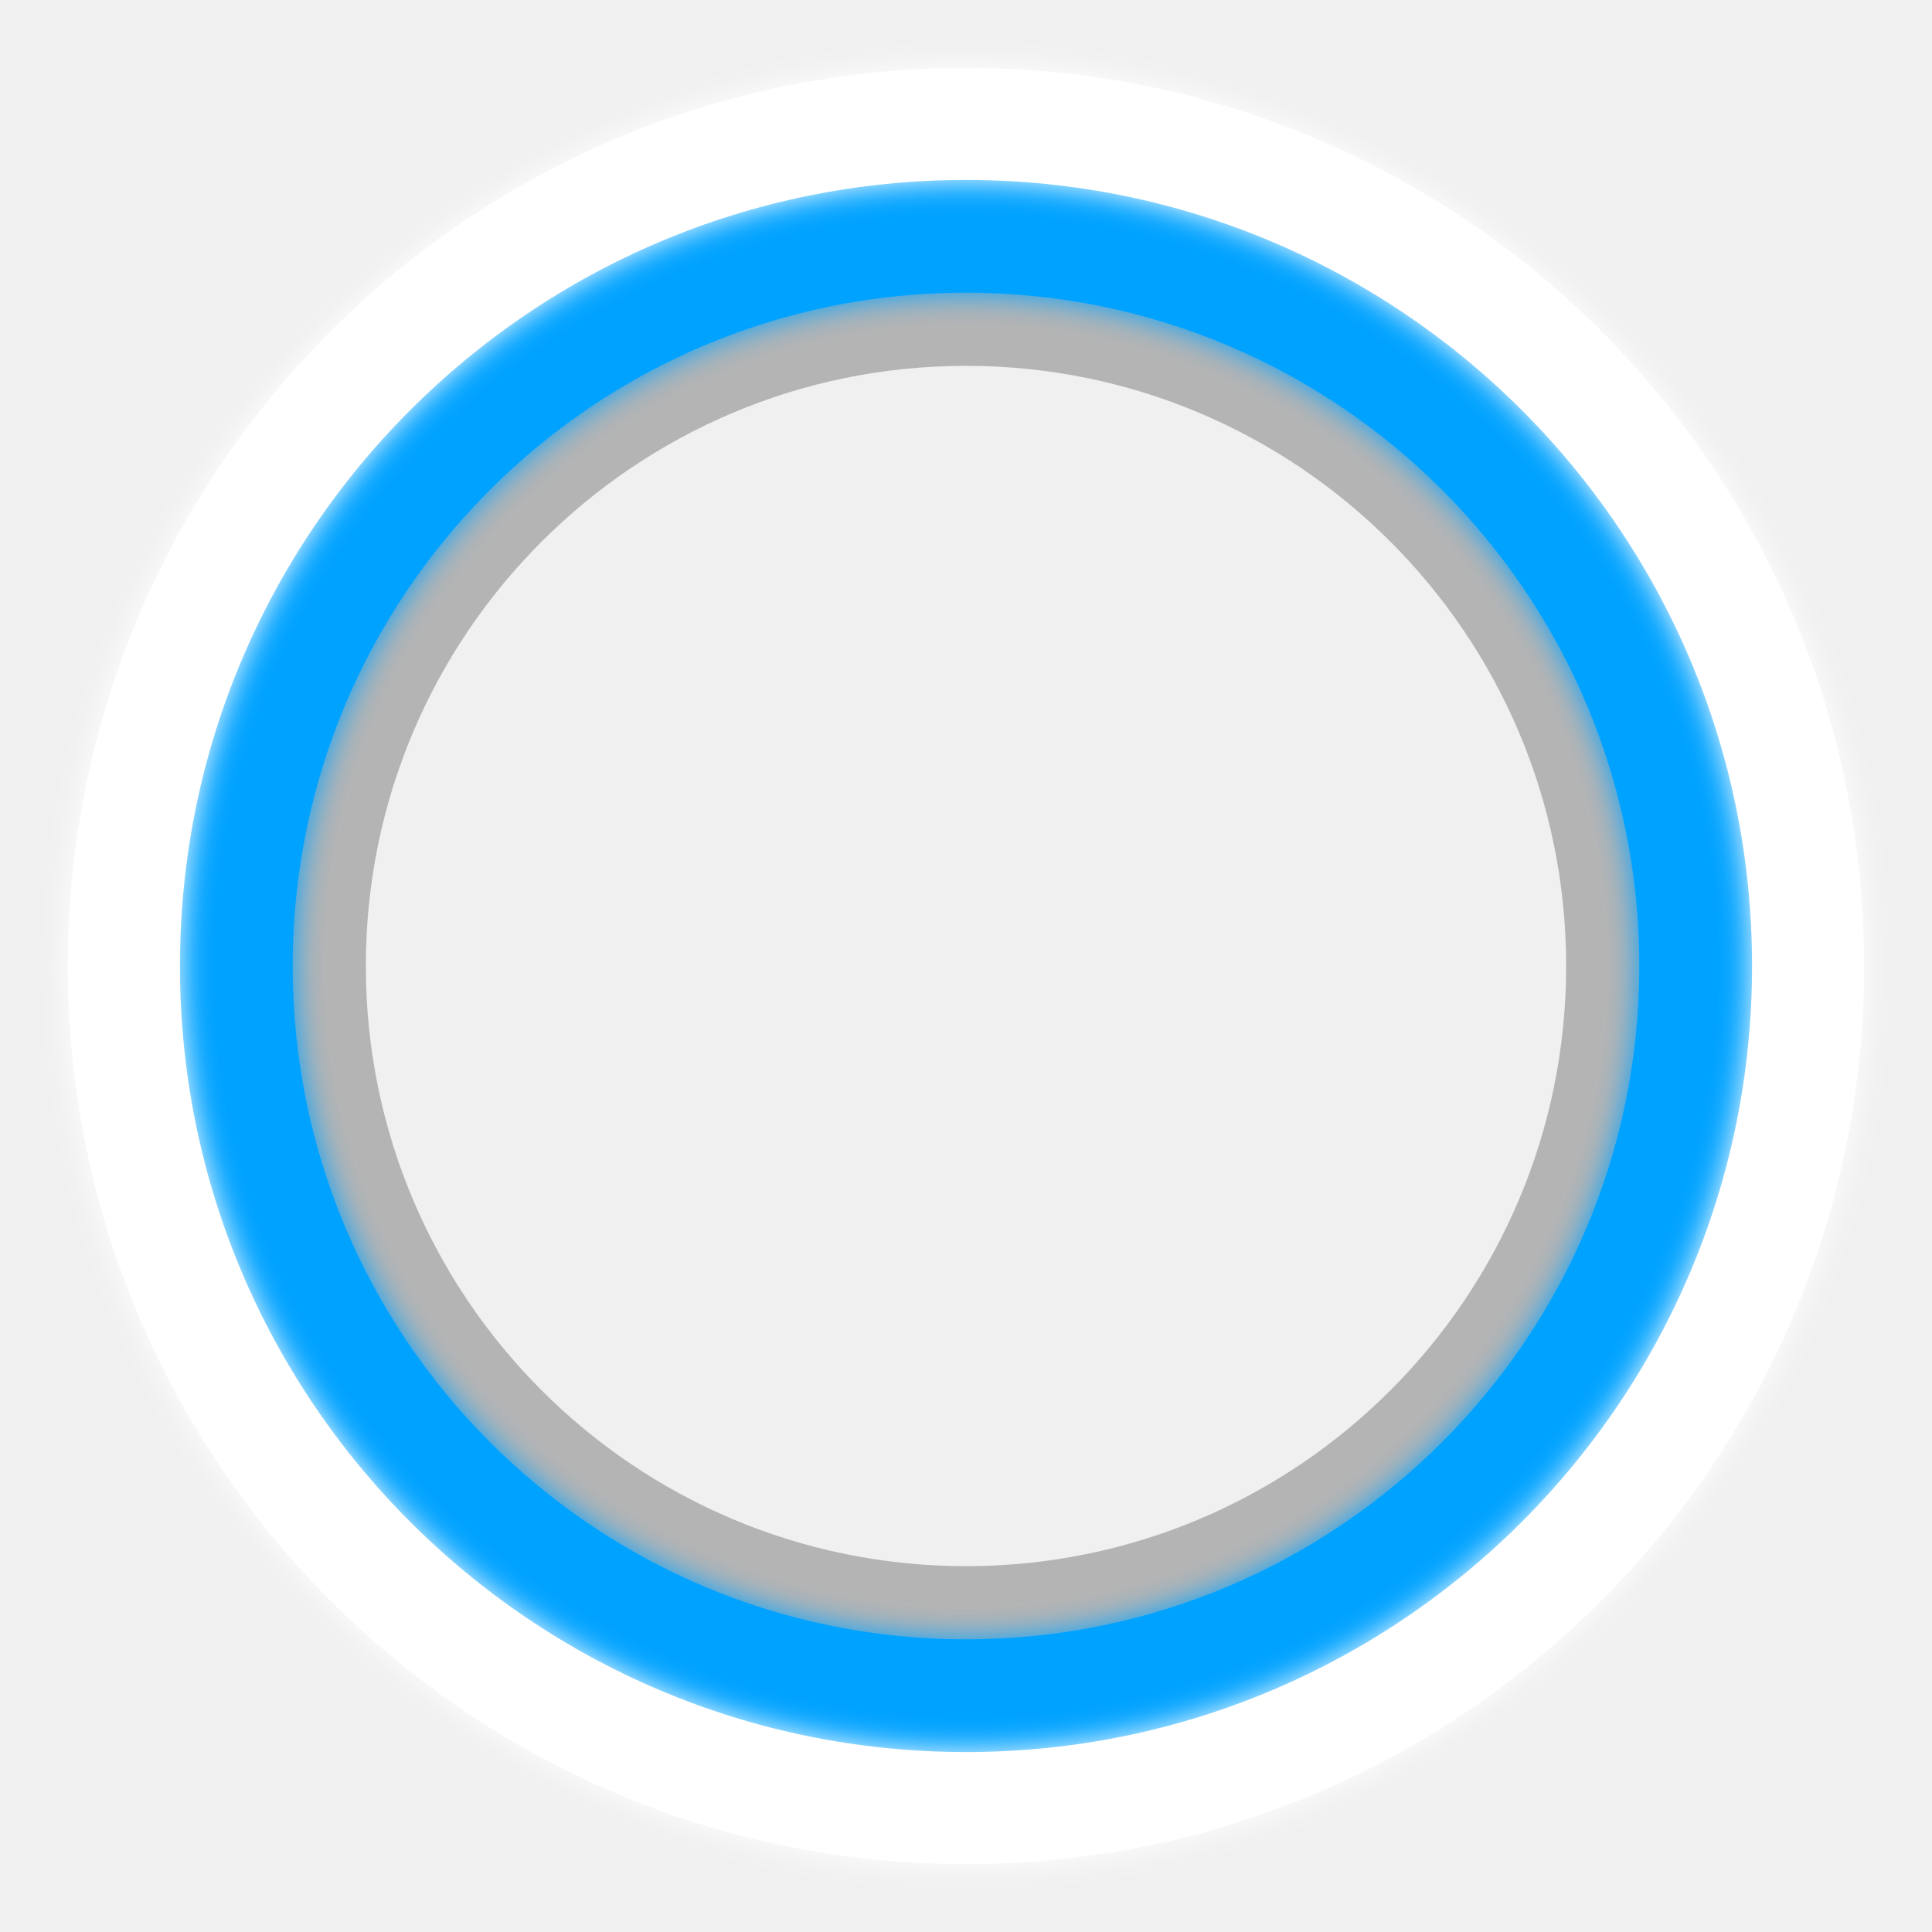
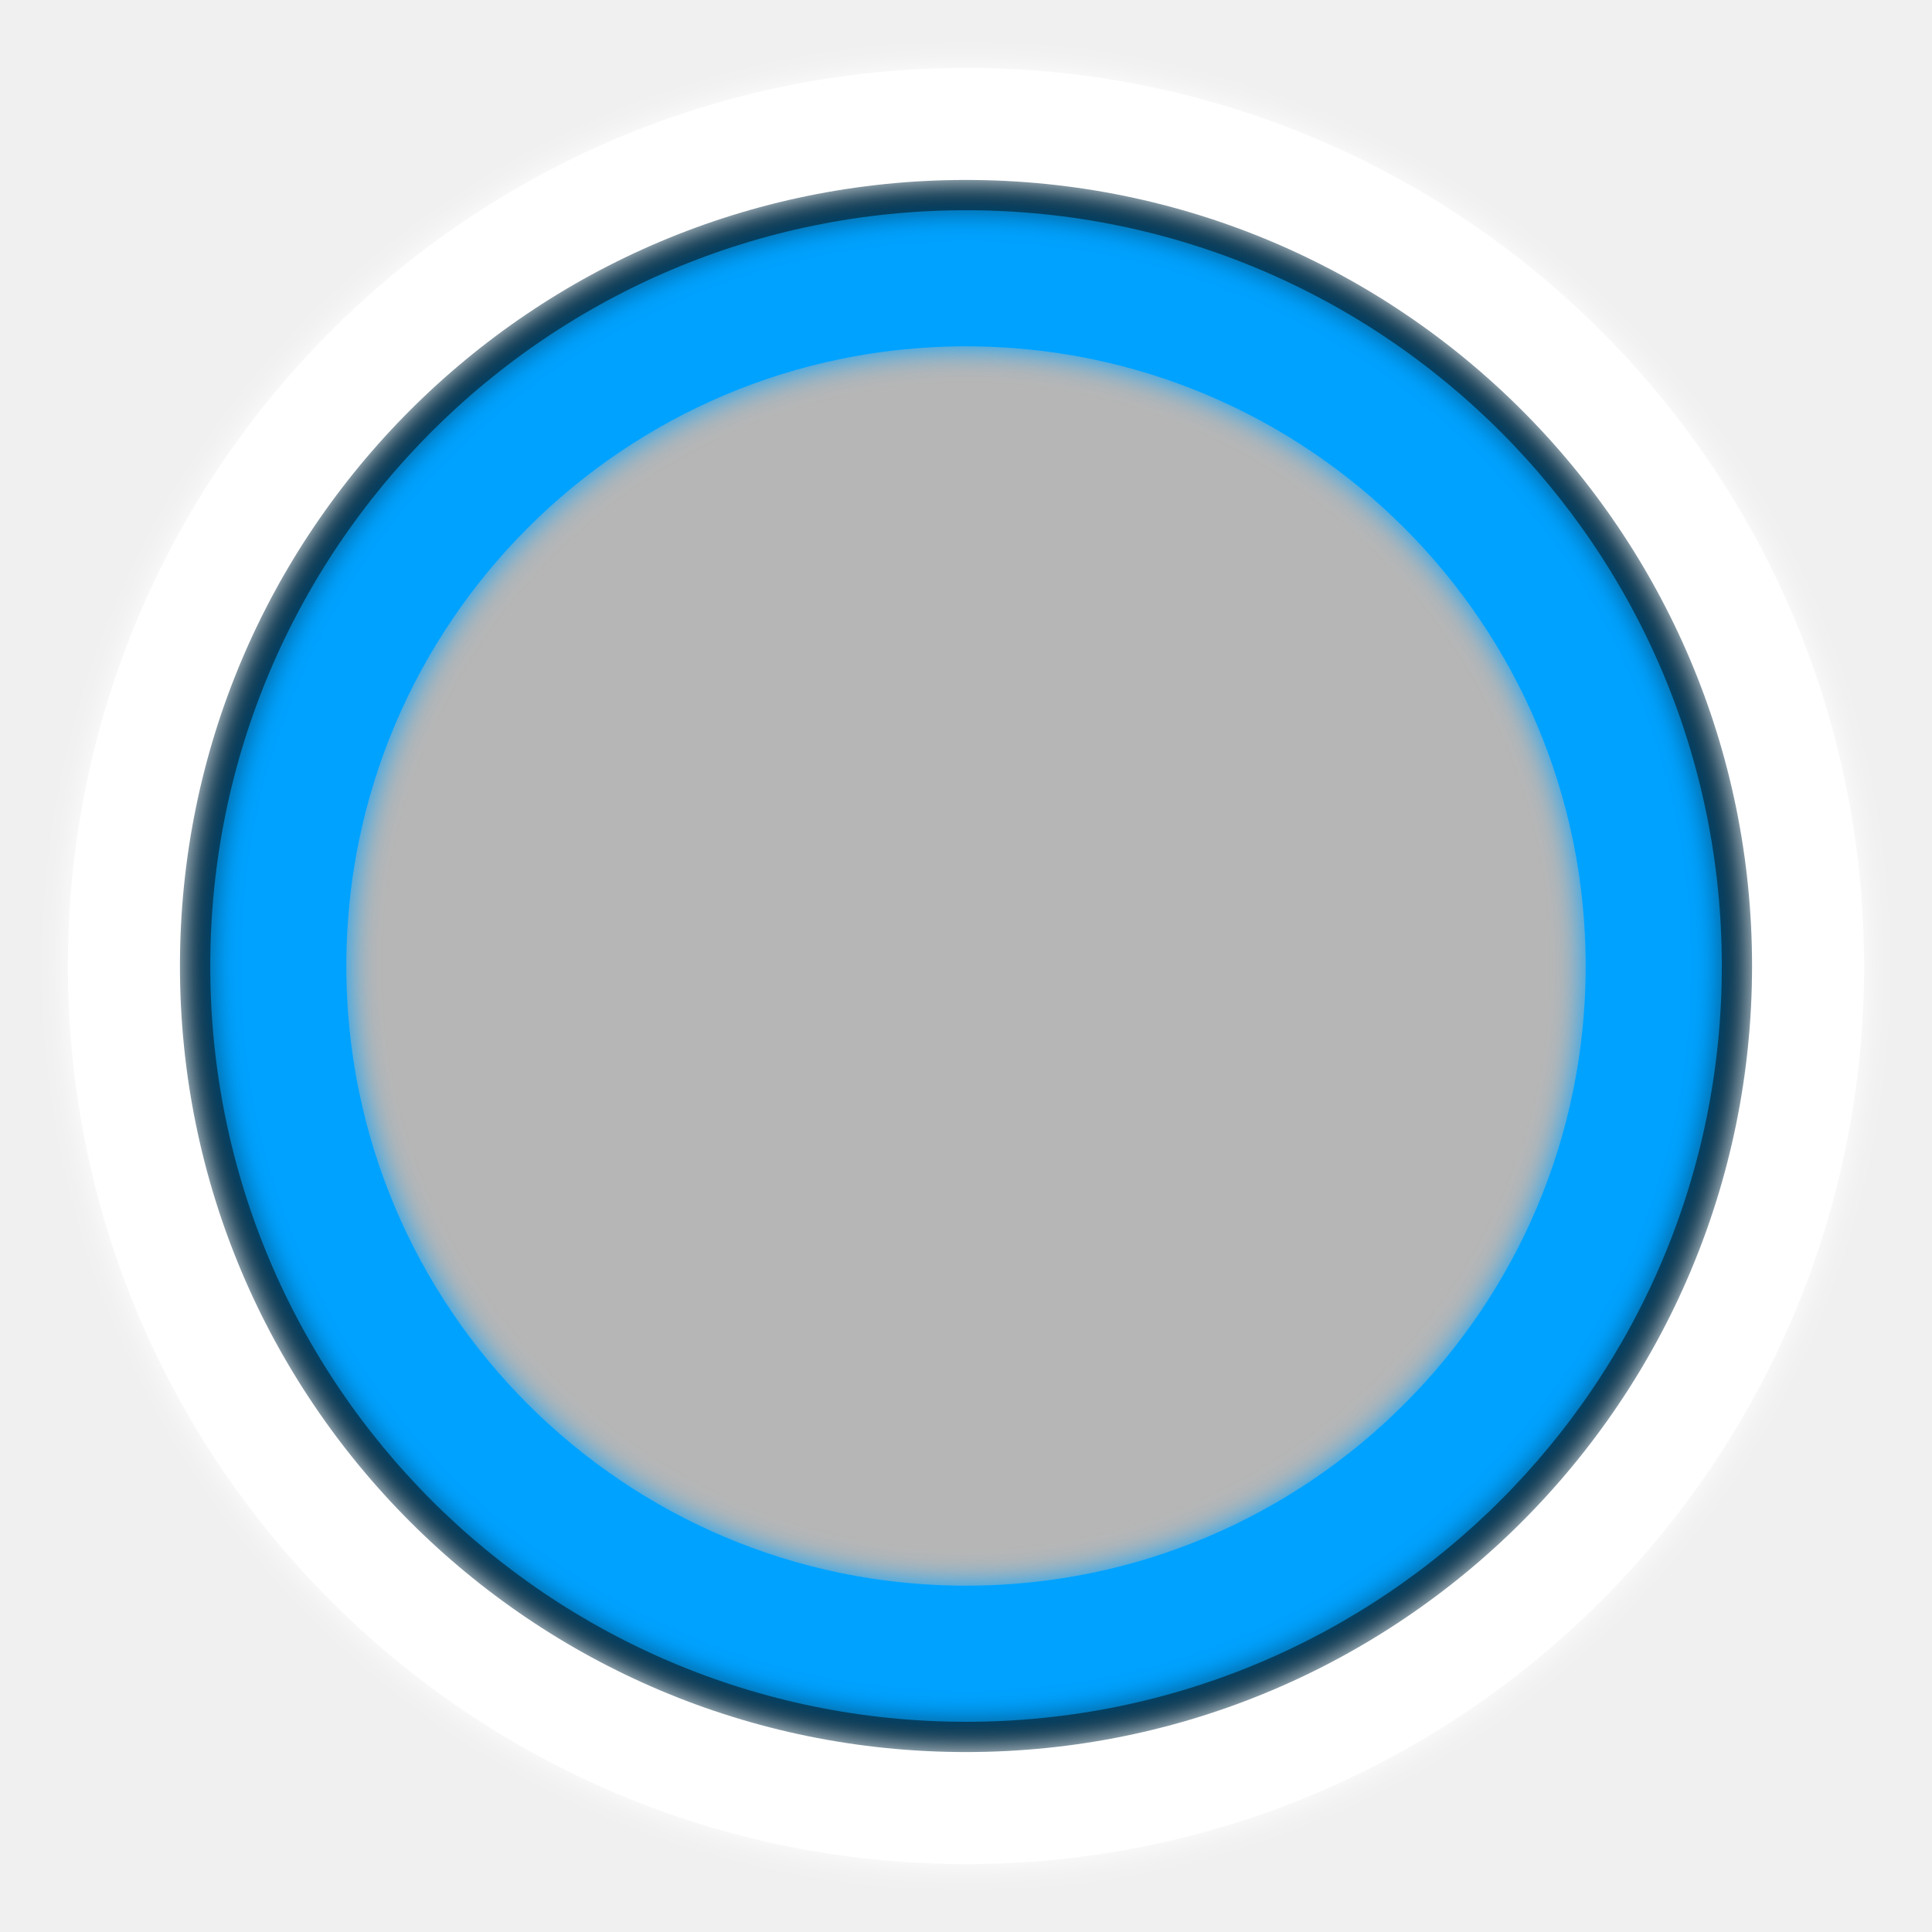
<svg xmlns="http://www.w3.org/2000/svg" height="256" width="256" version="1.1" viewBox="0 0 256 256">
  <defs>
-     <filter id="b" style="color-interpolation-filters:sRGB">
+     <filter id="c" style="color-interpolation-filters:sRGB">
      <feFlood result="flood" flood-color="rgb(0,162,255)" />
      <feComposite operator="in" result="composite1" in2="flood" in="SourceGraphic" />
      <feGaussianBlur stdDeviation="2" result="blur" in="composite1" />
      <feOffset result="offset" dx="0" dy="0" />
      <feComposite operator="over" result="composite2" in2="offset" in="SourceGraphic" />
    </filter>
-     <filter id="a" style="color-interpolation-filters:sRGB">
+     <filter id="e" style="color-interpolation-filters:sRGB">
+       <feFlood result="flood" flood-color="rgb(0,162,255)" />
+       <feComposite operator="in" result="composite1" in2="flood" in="SourceGraphic" />
+       <feGaussianBlur stdDeviation="2" result="blur" in="composite1" />
+       <feOffset result="offset" dx="0" dy="0" />
+       <feComposite operator="over" result="composite2" in2="offset" in="SourceGraphic" />
+     </filter>
+     <filter id="d" style="color-interpolation-filters:sRGB">
      <feFlood result="flood" flood-color="rgb(0,162,255)" />
      <feComposite operator="in" result="composite1" in2="flood" in="SourceGraphic" />
      <feGaussianBlur stdDeviation="2" result="blur" in="composite1" />
      <feOffset result="offset" dx="0" dy="0" />
      <feComposite operator="over" result="composite2" in2="offset" in="SourceGraphic" />
    </filter>
  </defs>
-   <circle r="84.762" stroke-opacity=".25" cy="128" stroke-dashoffset="55.805" stroke="#000" cx="128" stroke-width="10.475" fill="none" />
-   <g filter="url(#a)" transform="translate(0 -796.36)">
-     <circle r="97.109" stroke="#00a2ff" cy="924.36" cx="128" stroke-width="15.782" fill="none" />
+   <circle opacity="0.97" fill-opacity=".251" cx="128" cy="128" r="89.585" />
+   <g filter="url(#e)" style="" transform="translate(0 -796.36)">
+     <circle stroke-width="30" stroke="#00a2ff" cy="924.36" cx="128" r="97.109" fill="none" />
  </g>
-   <g filter="url(#b)" transform="translate(0 -796.36)">
-     <circle r="111.58" stroke="#fff" cy="924.36" cx="128" stroke-width="14.847" fill="none" />
+   <g filter="url(#d)" transform="matrix(.89954 0 0 .89954 -114.88 -725.05)">
+     <circle stroke-opacity=".498" cx="270.01" stroke="#000" cy="948.32" r="117.71" stroke-width="12.762" fill="none" />
+   </g>
+   <g filter="url(#c)" transform="translate(-.0000095367 -796.36)">
+     <circle stroke-width="14.847" stroke="#fff" cy="924.36" cx="128" r="111.58" fill="none" />
  </g>
</svg>
